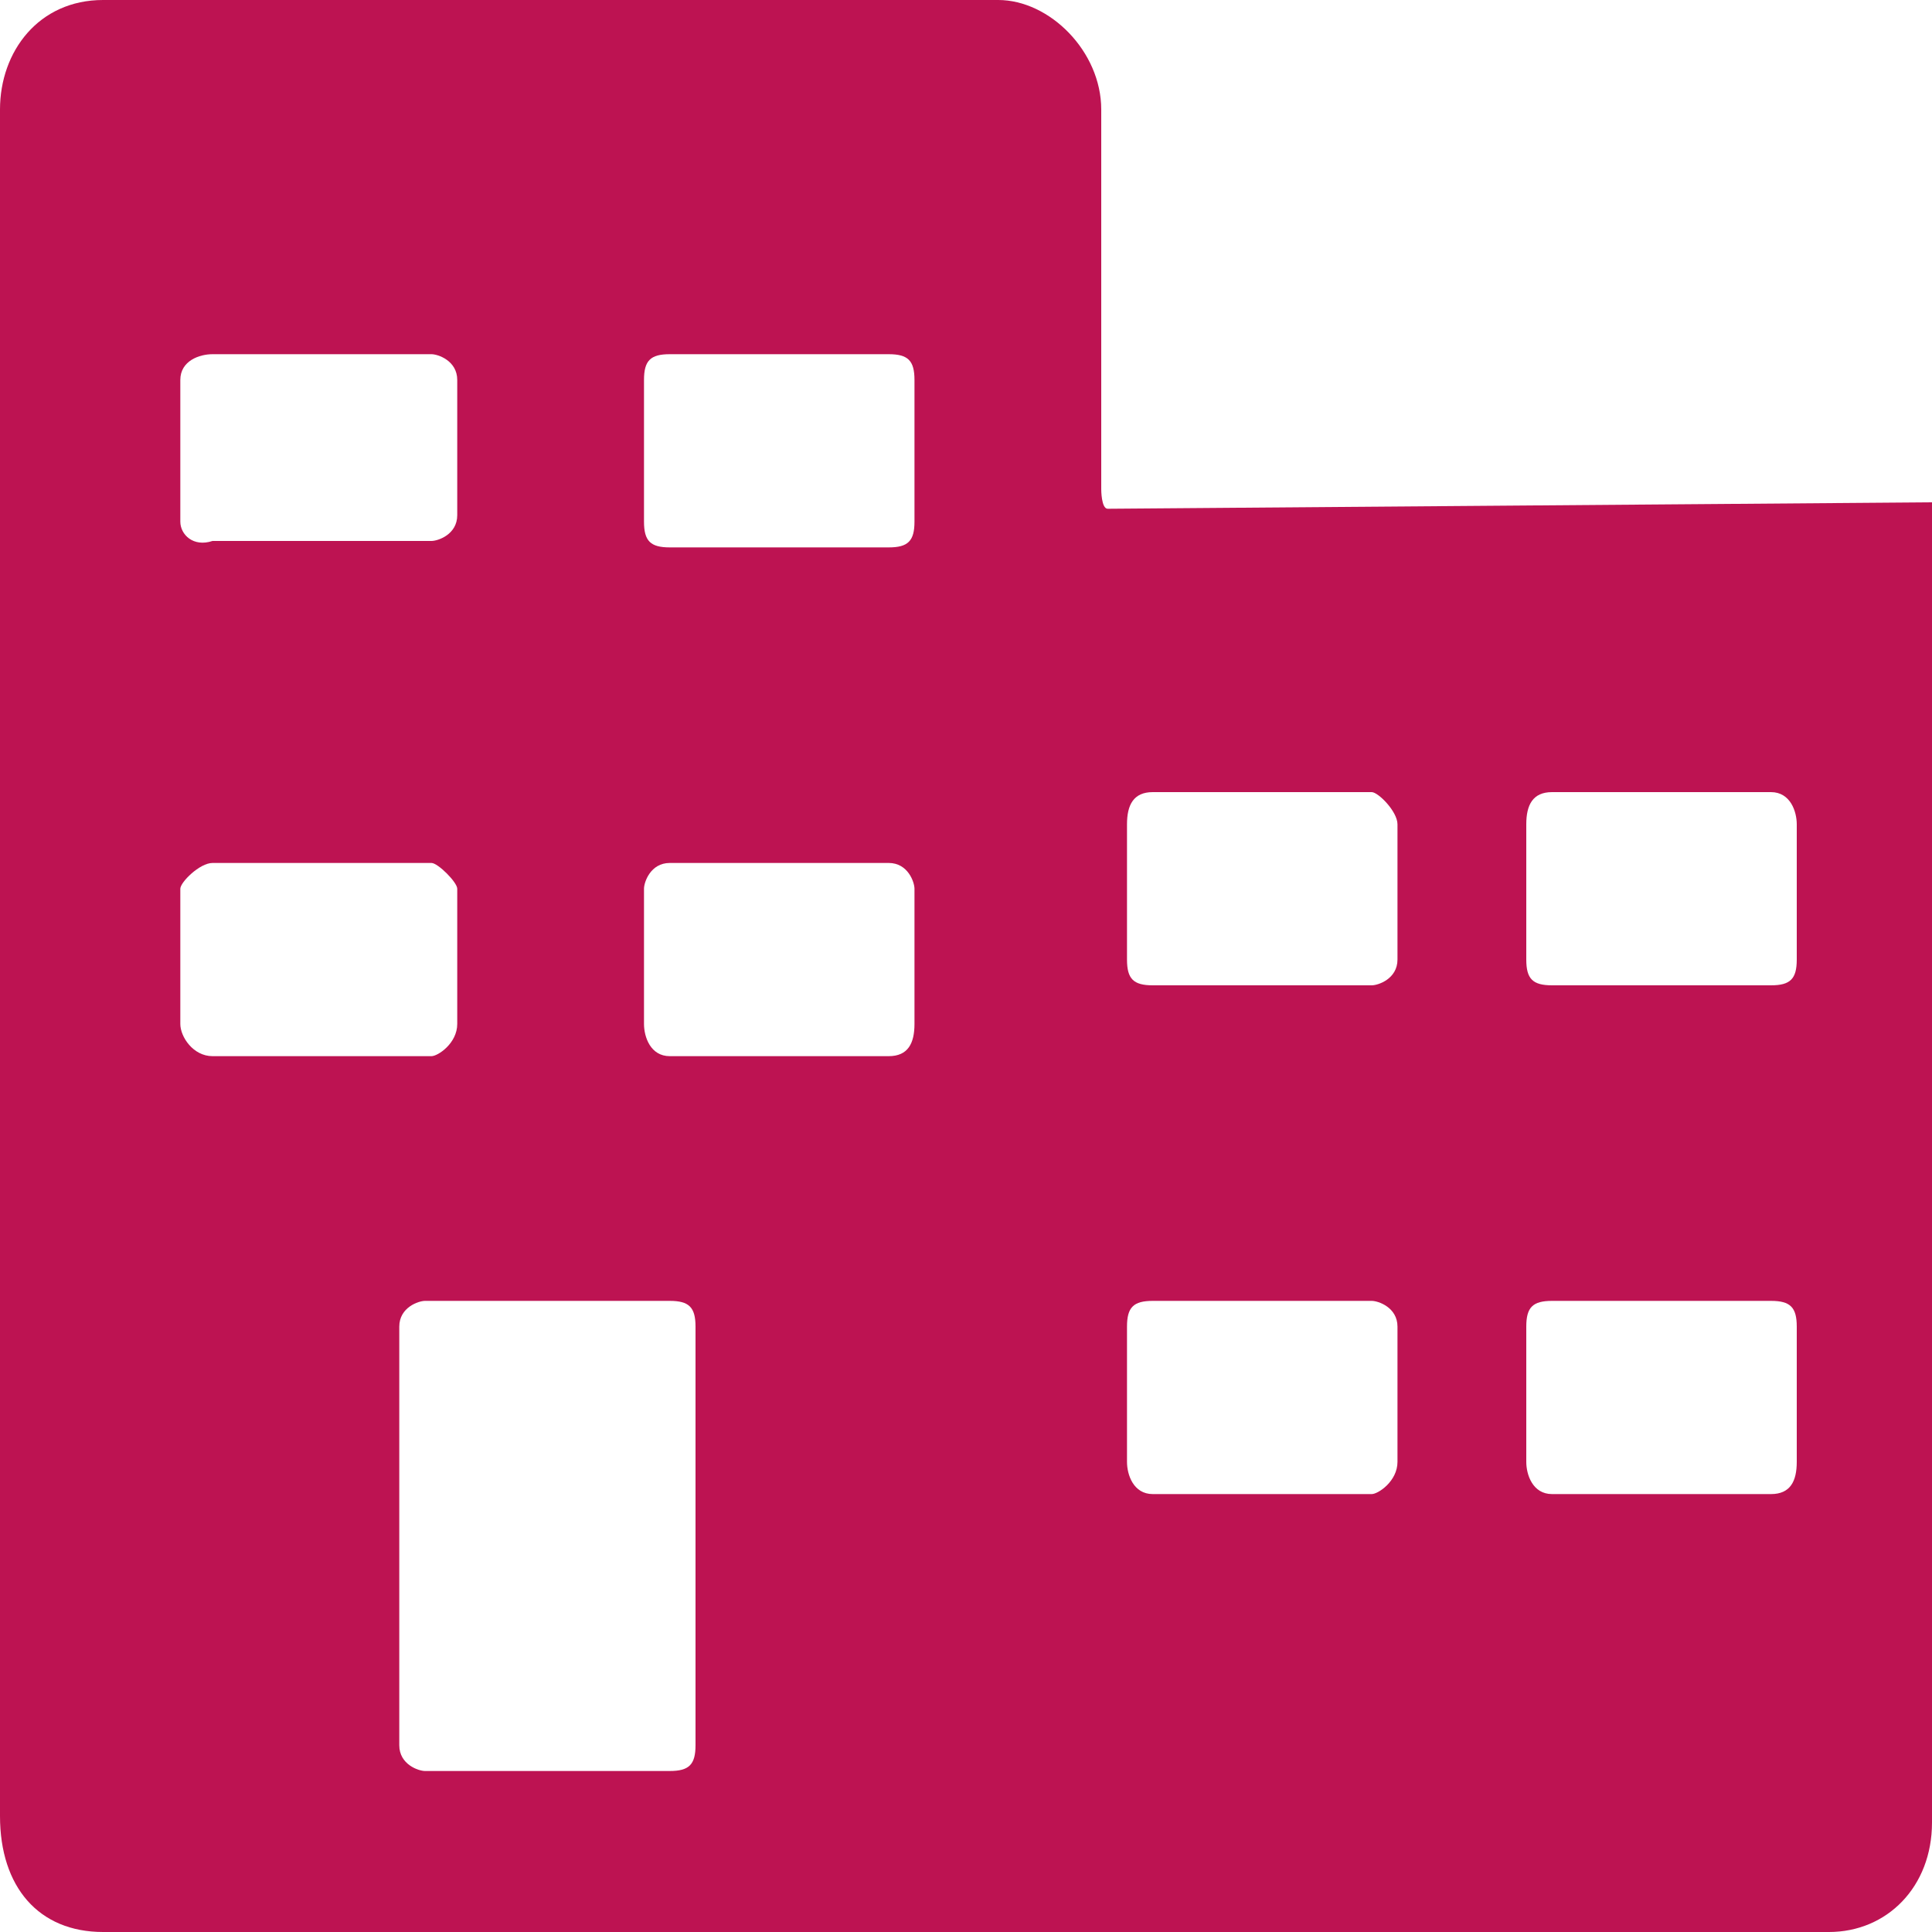
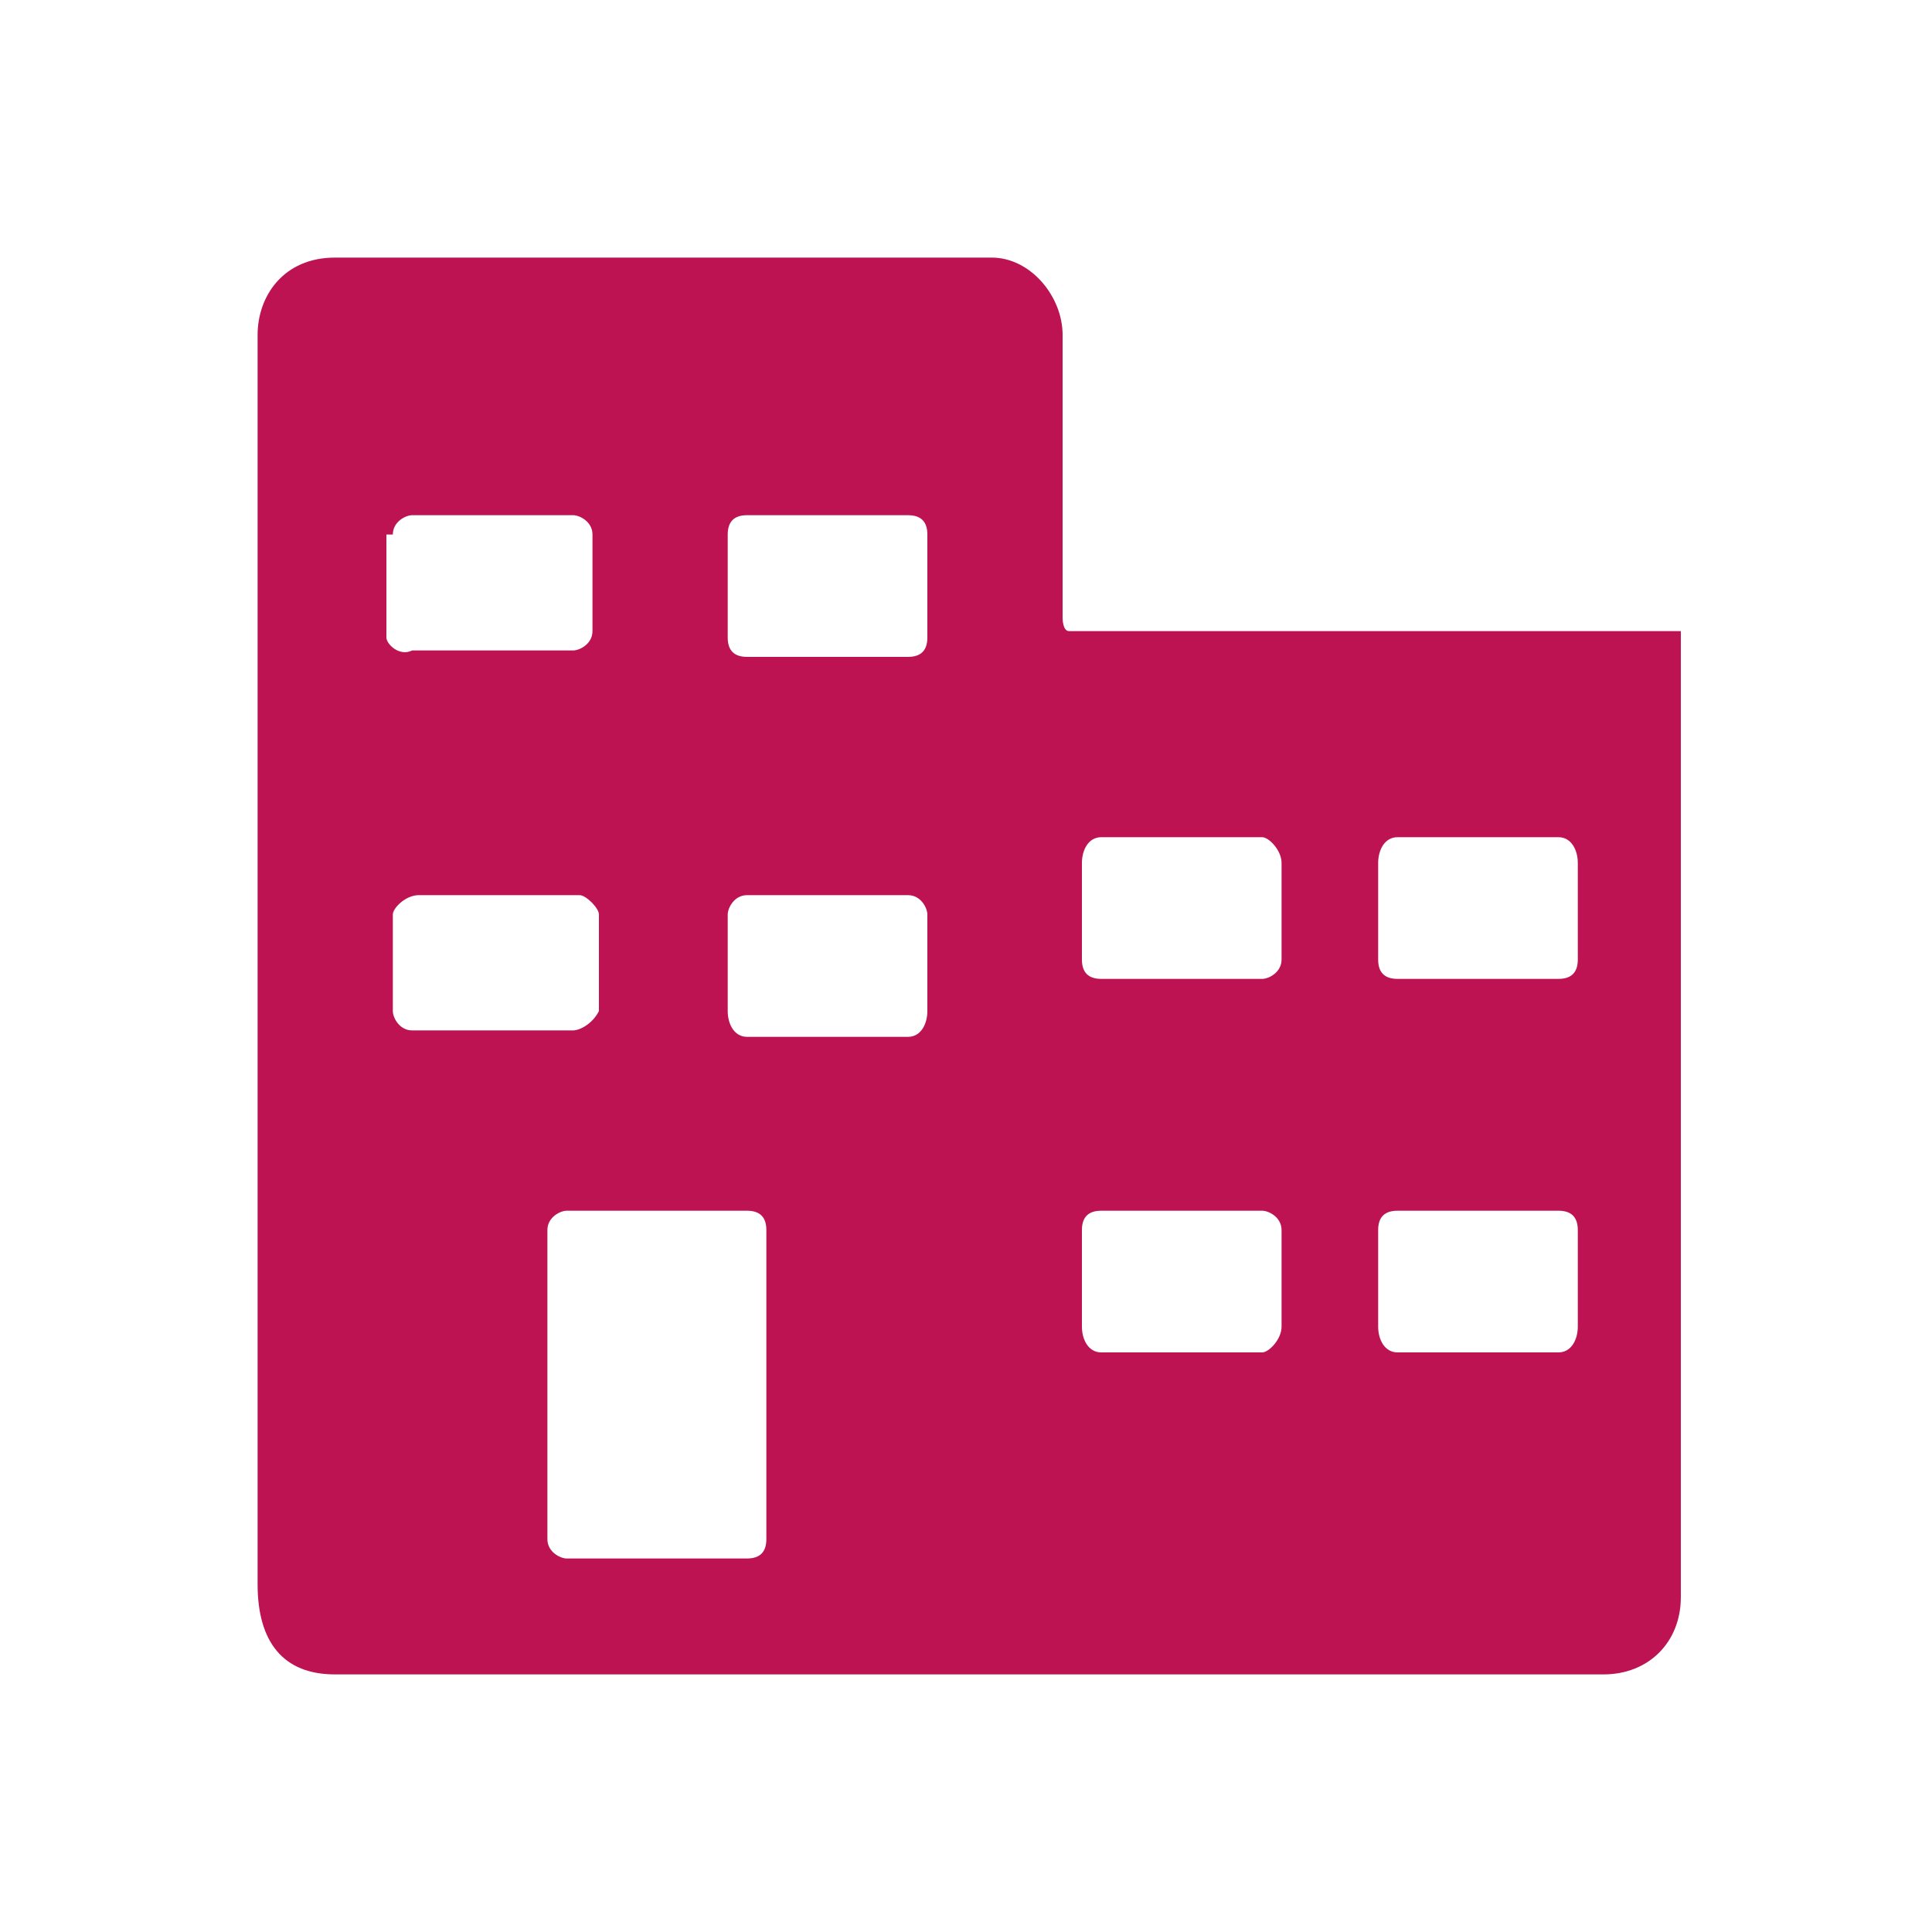
<svg xmlns="http://www.w3.org/2000/svg" version="1.1" id="Calque_1" x="0px" y="0px" viewBox="0 0 30 30" style="enable-background:new 0 0 30 30;" xml:space="preserve">
  <style type="text/css">
- 	.st0{fill-rule:evenodd;clip-rule:evenodd;fill:#BD1352;}
+ 	.st0{fill:#BD1352;}
</style>
-   <path class="st0" d="M17.2,7.9c-0.1,0-0.1-0.3-0.1-0.3V1.7c0-0.9-0.8-1.7-1.6-1.7C10.8,0,5.9,0,1.6,0C0.6,0,0,0.8,0,1.7v26.5  C0,29.3,0.6,30,1.6,30h26.8c0.9,0,1.6-0.7,1.6-1.7V7.8L17.2,7.9z M2.8,5.9c0-0.3,0.3-0.4,0.5-0.4h3.4c0.1,0,0.4,0.1,0.4,0.4v2.1  c0,0.3-0.3,0.4-0.4,0.4H3.3C3,8.5,2.8,8.3,2.8,8.1V5.9z M2.8,15.9v-2.1c0-0.1,0.3-0.4,0.5-0.4h3.4c0.1,0,0.4,0.3,0.4,0.4v2.1  c0,0.3-0.3,0.5-0.4,0.5H3.3C3,16.4,2.8,16.1,2.8,15.9L2.8,15.9z M10.8,27.1c0,0.3-0.1,0.4-0.4,0.4H6.6c-0.1,0-0.4-0.1-0.4-0.4v-6.5  c0-0.3,0.3-0.4,0.4-0.4h3.8c0.3,0,0.4,0.1,0.4,0.4V27.1z M14.2,15.9c0,0.3-0.1,0.5-0.4,0.5h-3.4c-0.3,0-0.4-0.3-0.4-0.5v-2.1  c0-0.1,0.1-0.4,0.4-0.4h3.4c0.3,0,0.4,0.3,0.4,0.4V15.9L14.2,15.9z M14.2,8.1c0,0.3-0.1,0.4-0.4,0.4h-3.4c-0.3,0-0.4-0.1-0.4-0.4  V5.9c0-0.3,0.1-0.4,0.4-0.4h3.4c0.3,0,0.4,0.1,0.4,0.4V8.1L14.2,8.1z M21.7,22.7c0,0.3-0.3,0.5-0.4,0.5h-3.4c-0.3,0-0.4-0.3-0.4-0.5  v-2.1c0-0.3,0.1-0.4,0.4-0.4h3.4c0.1,0,0.4,0.1,0.4,0.4V22.7z M21.7,14.9c0,0.3-0.3,0.4-0.4,0.4h-3.4c-0.3,0-0.4-0.1-0.4-0.4v-2.1  c0-0.3,0.1-0.5,0.4-0.5h3.4c0.1,0,0.4,0.3,0.4,0.5V14.9z M27.9,22.7c0,0.3-0.1,0.5-0.4,0.5h-3.4c-0.3,0-0.4-0.3-0.4-0.5v-2.1  c0-0.3,0.1-0.4,0.4-0.4h3.4c0.3,0,0.4,0.1,0.4,0.4V22.7z M27.9,14.9c0,0.3-0.1,0.4-0.4,0.4h-3.4c-0.3,0-0.4-0.1-0.4-0.4v-2.1  c0-0.3,0.1-0.5,0.4-0.5h3.4c0.3,0,0.4,0.3,0.4,0.5V14.9z" />
+   <path class="st0" d="M16.6,9.8c-0.1,0-0.1-0.2-0.1-0.2V5.2C16.5,4.6,16,4,15.4,4c-3.4,0-7,0-10.2,0C4.4,4,4,4.6,4,5.2v19.4  C4,25.5,4.4,26,5.2,26h19.7c0.7,0,1.2-0.5,1.2-1.2v-15L16.6,9.8z M6.1,8.3C6.1,8.1,6.3,8,6.4,8h2.5C9,8,9.2,8.1,9.2,8.3v1.5  c0,0.2-0.2,0.3-0.3,0.3H6.4c-0.2,0.1-0.4-0.1-0.4-0.2V8.3z M6.1,15.7v-1.5c0-0.1,0.2-0.3,0.4-0.3h2.5c0.1,0,0.3,0.2,0.3,0.3v1.5  C9.2,15.9,9,16,8.9,16H6.4C6.2,16,6.1,15.8,6.1,15.7L6.1,15.7z M11.9,23.9c0,0.2-0.1,0.3-0.3,0.3H8.8c-0.1,0-0.3-0.1-0.3-0.3v-4.8  c0-0.2,0.2-0.3,0.3-0.3h2.8c0.2,0,0.3,0.1,0.3,0.3C11.9,19.1,11.9,23.9,11.9,23.9z M14.4,15.7c0,0.2-0.1,0.4-0.3,0.4h-2.5  c-0.2,0-0.3-0.2-0.3-0.4v-1.5c0-0.1,0.1-0.3,0.3-0.3h2.5c0.2,0,0.3,0.2,0.3,0.3V15.7L14.4,15.7z M14.4,9.9c0,0.2-0.1,0.3-0.3,0.3  h-2.5c-0.2,0-0.3-0.1-0.3-0.3V8.3c0-0.2,0.1-0.3,0.3-0.3h2.5c0.2,0,0.3,0.1,0.3,0.3V9.9L14.4,9.9z M19.9,20.6c0,0.2-0.2,0.4-0.3,0.4  h-2.5c-0.2,0-0.3-0.2-0.3-0.4v-1.5c0-0.2,0.1-0.3,0.3-0.3h2.5c0.1,0,0.3,0.1,0.3,0.3V20.6z M19.9,14.9c0,0.2-0.2,0.3-0.3,0.3h-2.5  c-0.2,0-0.3-0.1-0.3-0.3v-1.5c0-0.2,0.1-0.4,0.3-0.4h2.5c0.1,0,0.3,0.2,0.3,0.4V14.9z M24.5,20.6c0,0.2-0.1,0.4-0.3,0.4h-2.5  c-0.2,0-0.3-0.2-0.3-0.4v-1.5c0-0.2,0.1-0.3,0.3-0.3h2.5c0.2,0,0.3,0.1,0.3,0.3V20.6z M24.5,14.9c0,0.2-0.1,0.3-0.3,0.3h-2.5  c-0.2,0-0.3-0.1-0.3-0.3v-1.5c0-0.2,0.1-0.4,0.3-0.4h2.5c0.2,0,0.3,0.2,0.3,0.4V14.9z" />
</svg>
